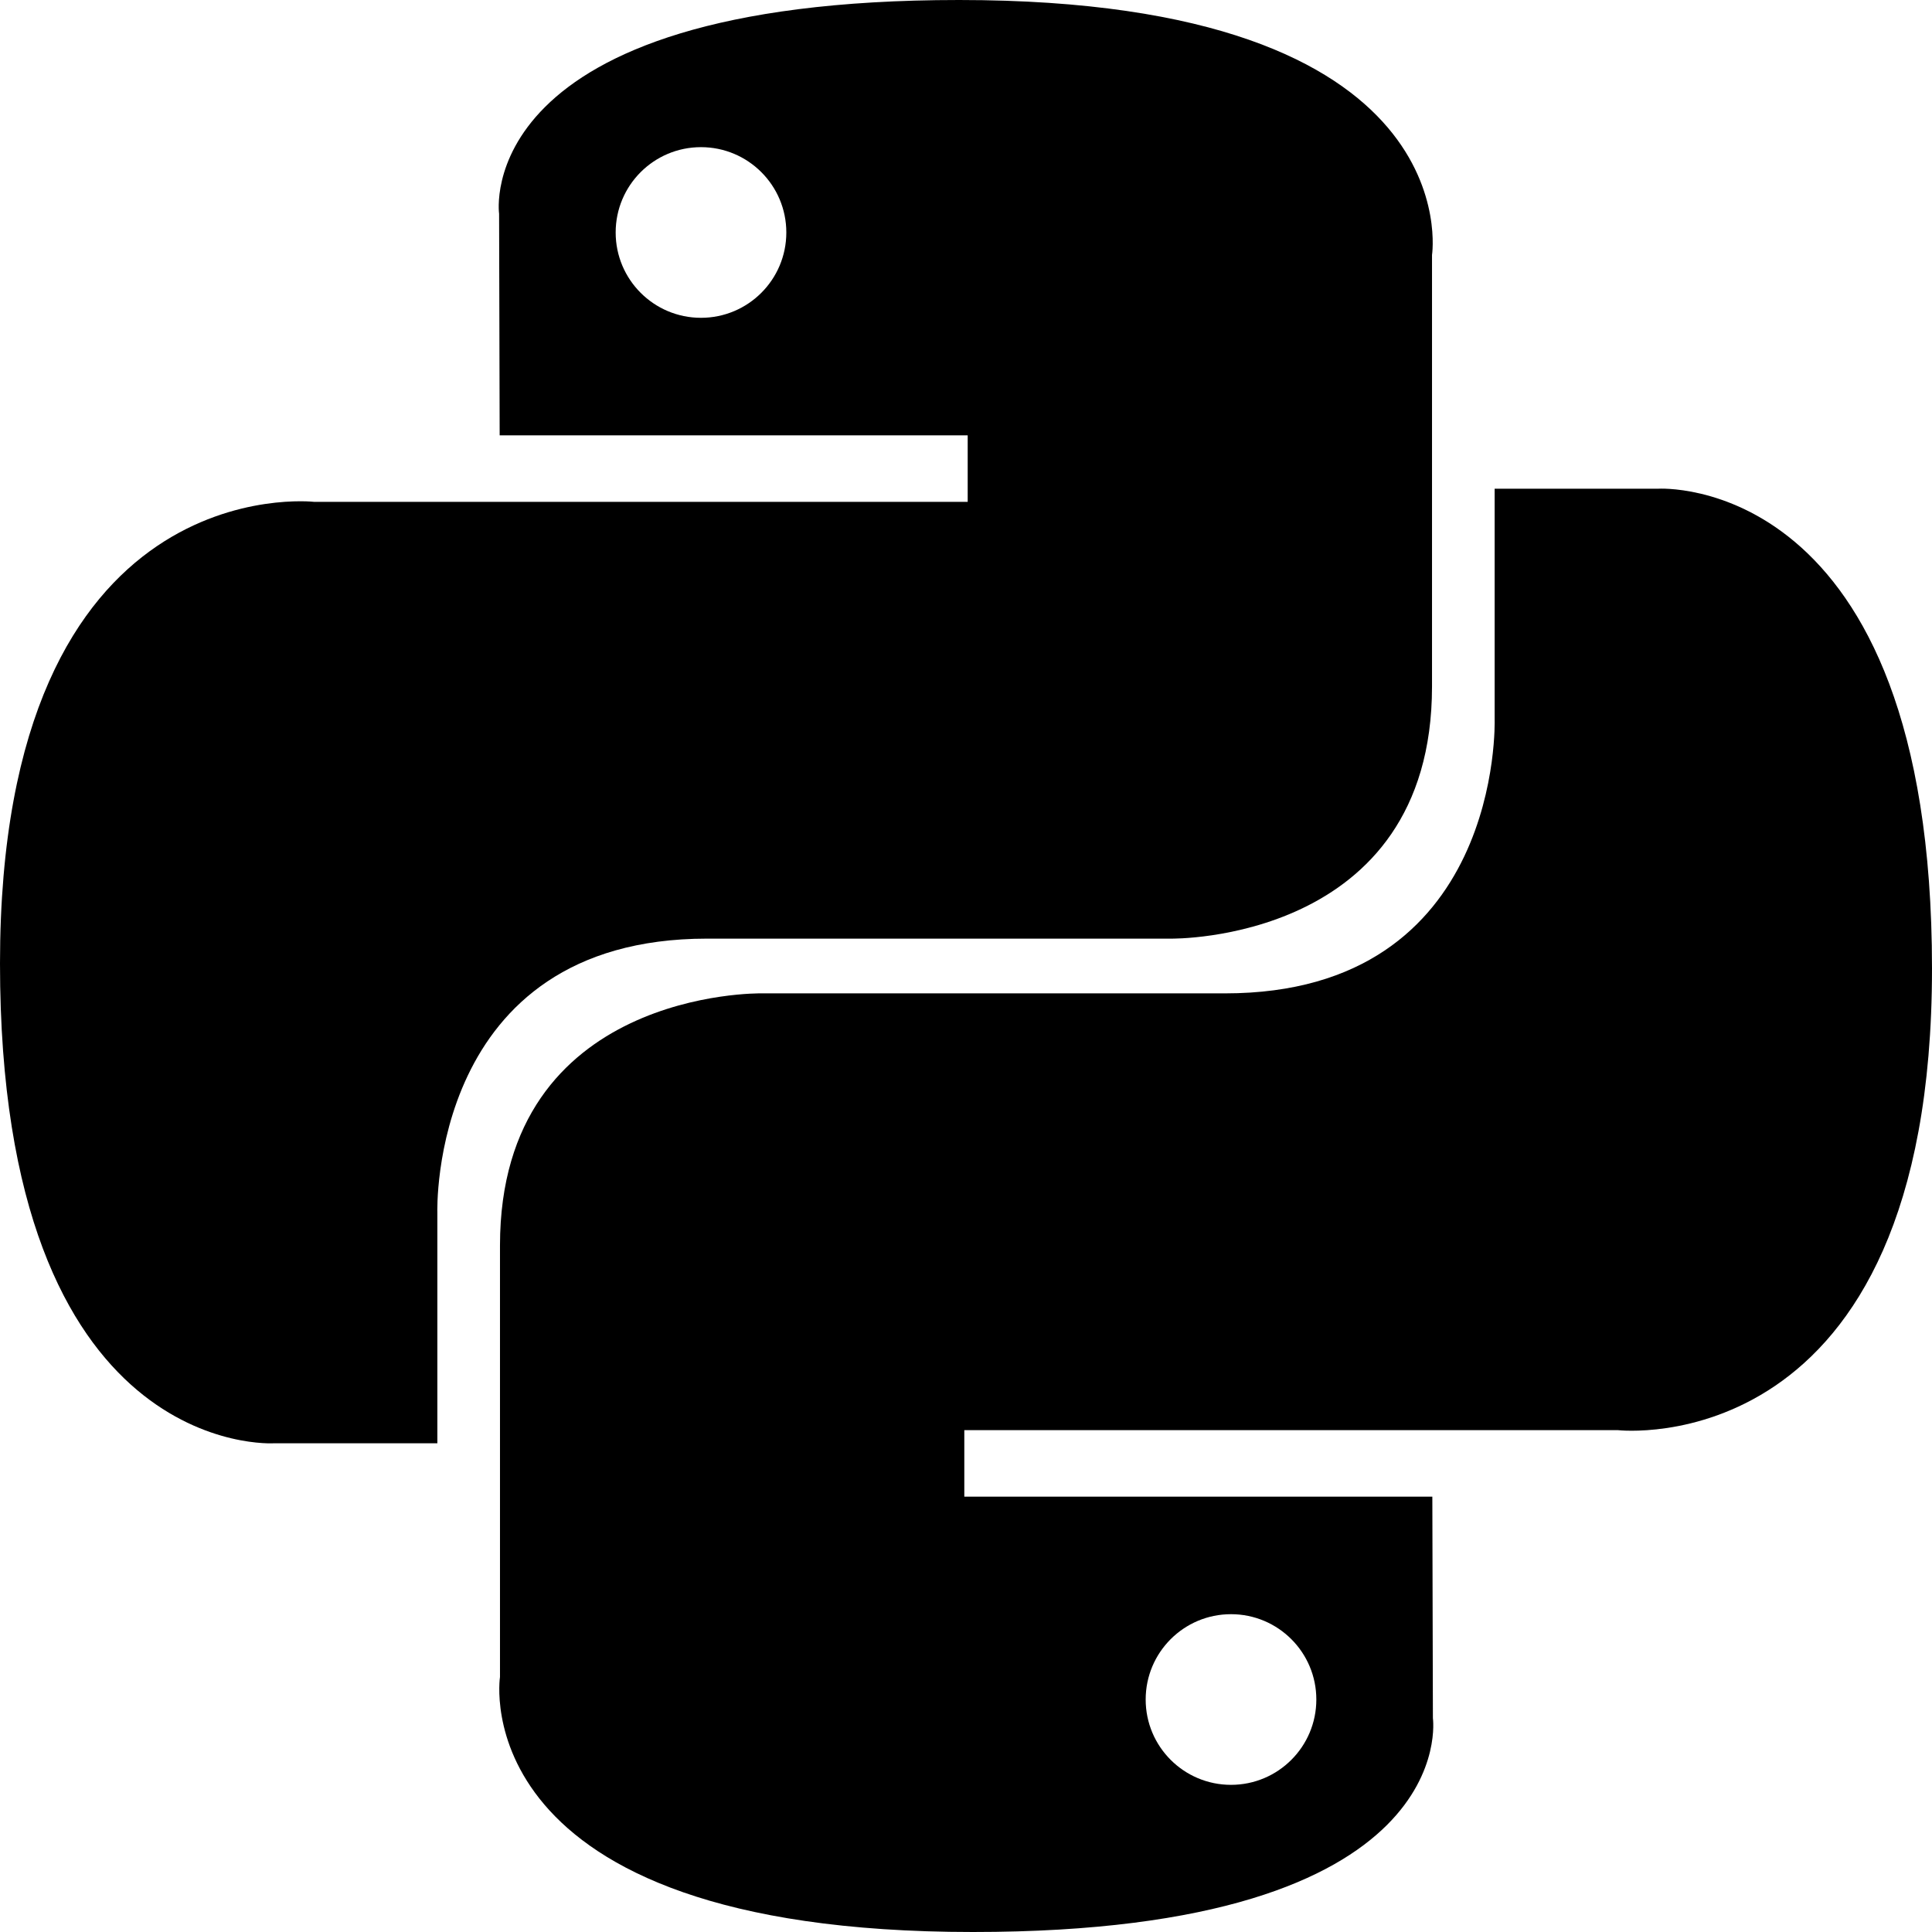
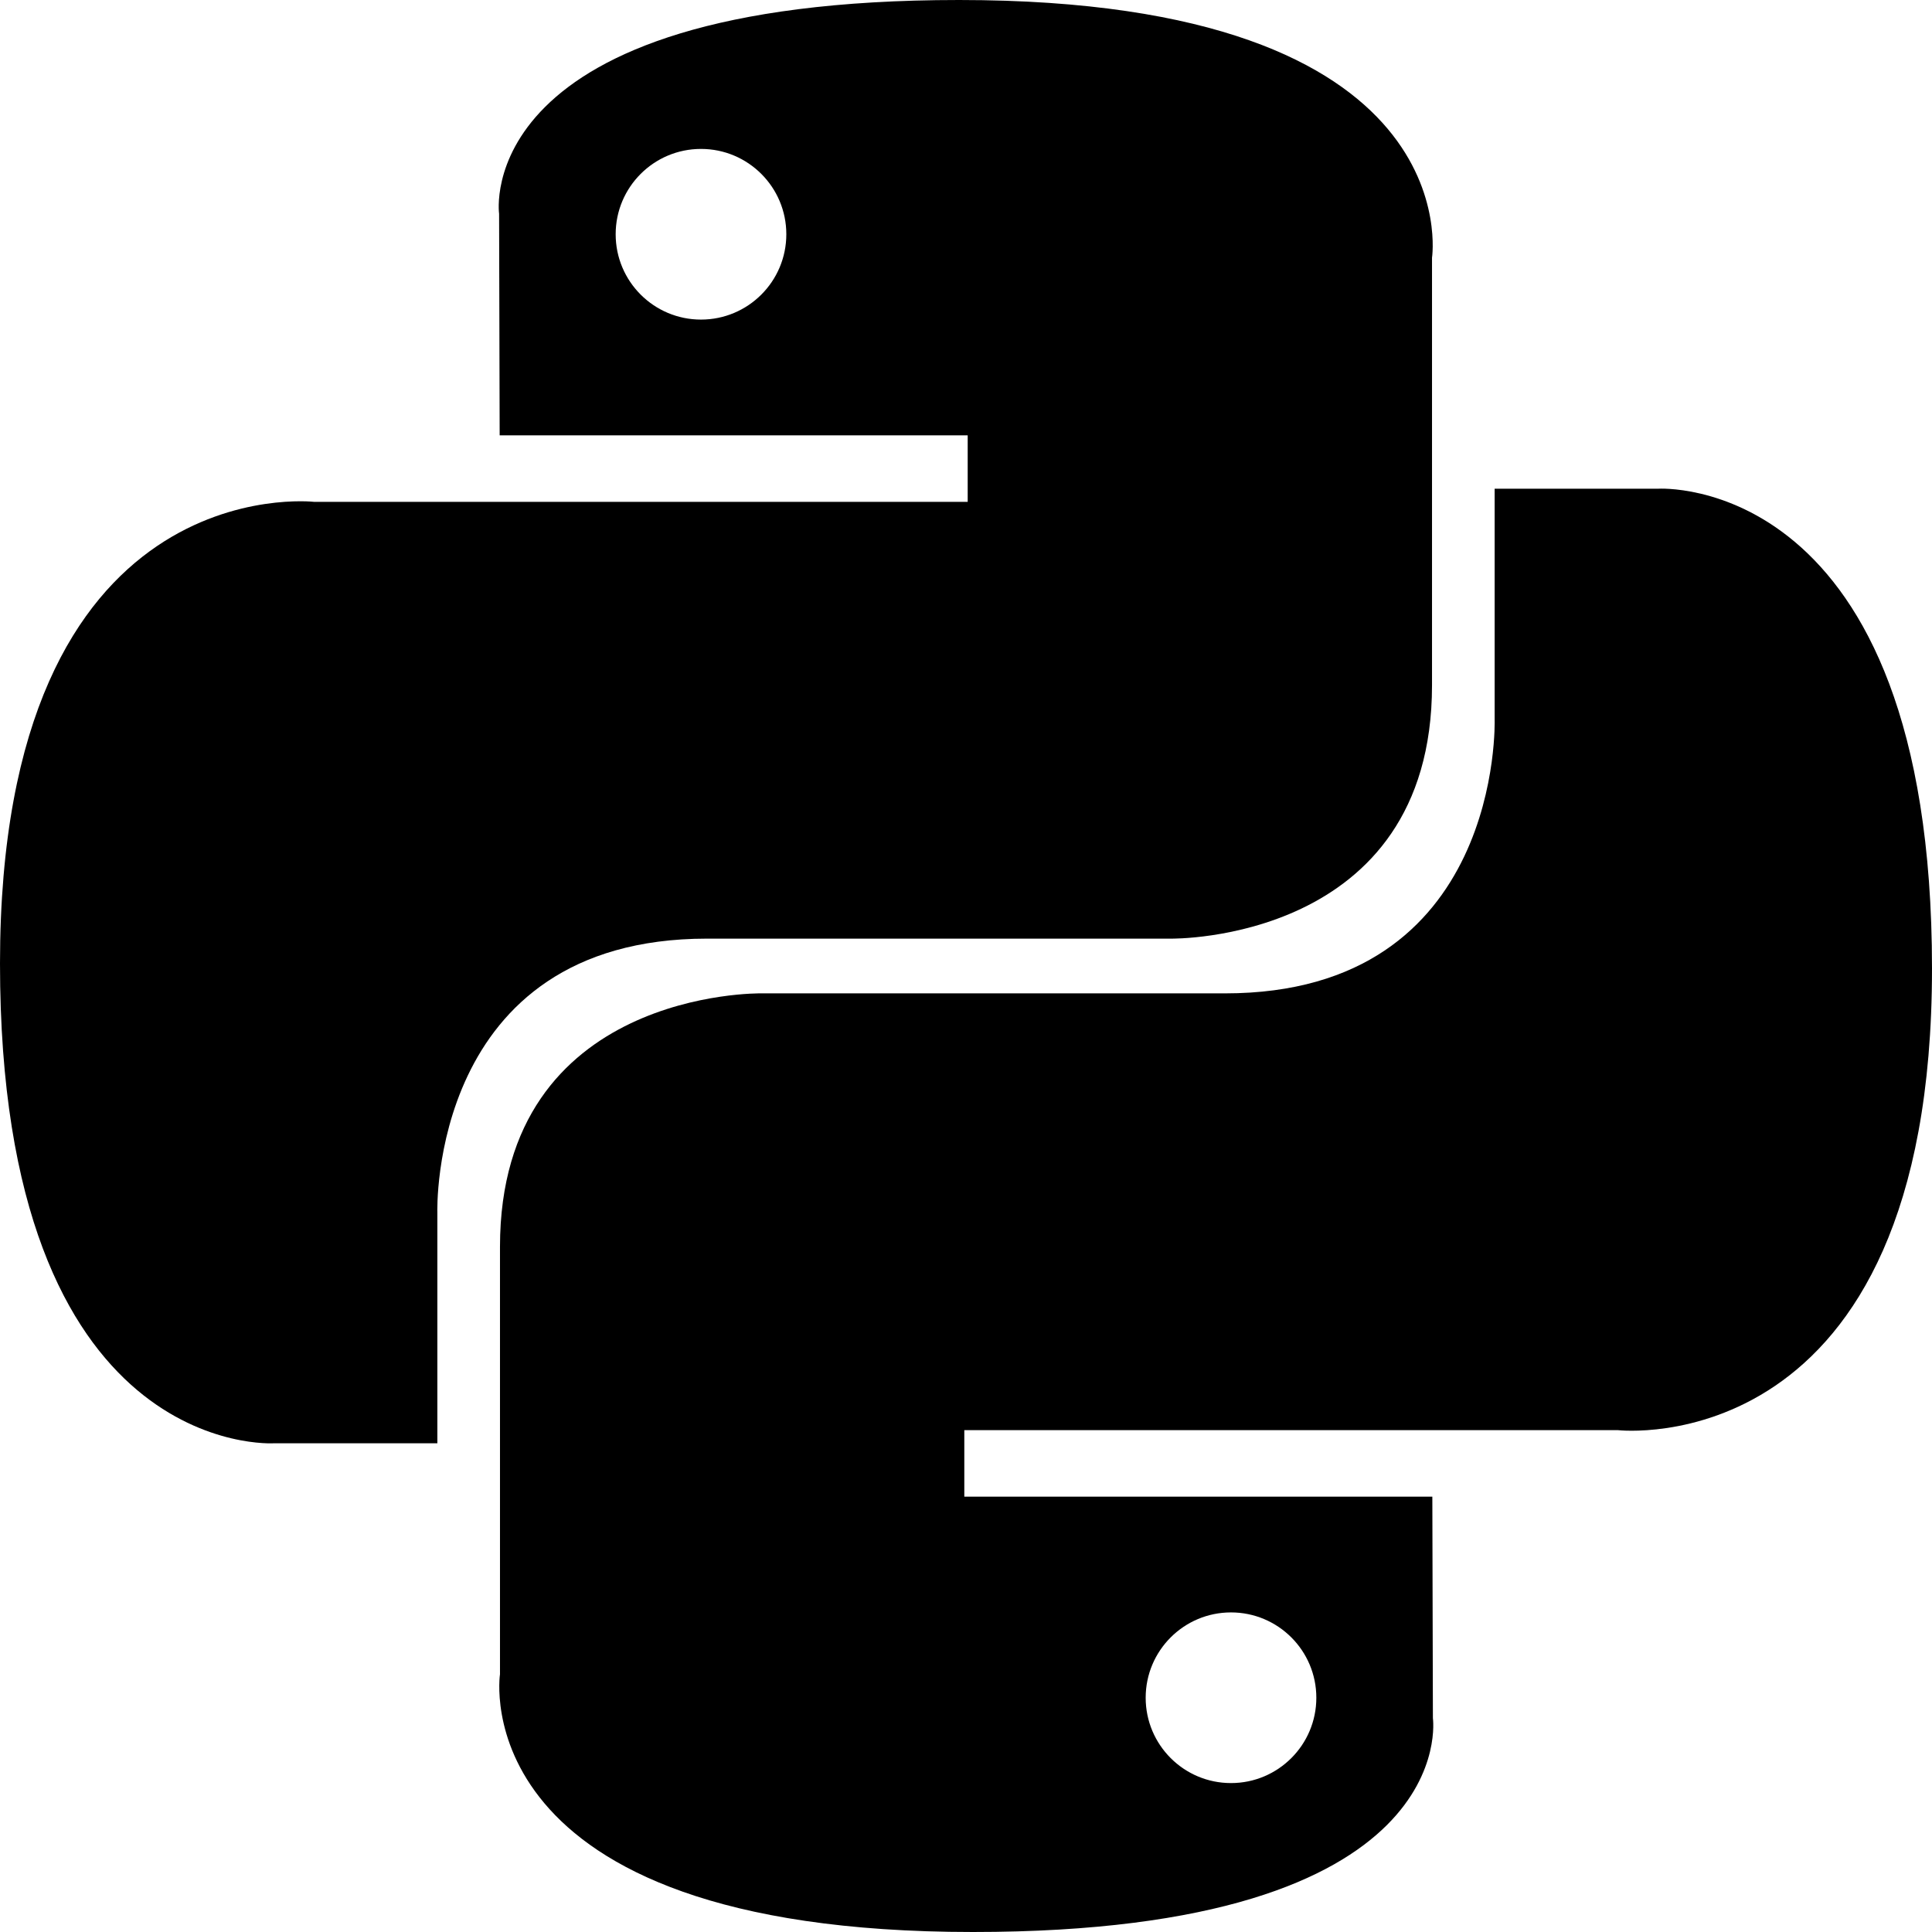
- <svg xmlns="http://www.w3.org/2000/svg" viewBox="0 0 24 24" fill="currentColor">
-   <path d="M11.914 0C5.82 0 6.2 2.656 6.2 2.656l.007 2.752h5.814v.826H3.9S0 5.789 0 11.969c0 6.18 3.403 5.96 3.403 5.96h2.03v-2.867s-.109-3.402 3.35-3.402h5.766s3.24.052 3.24-3.132V3.168S18.28 0 11.914 0zM8.708 1.828a1.06 1.06 0 0 1 1.06 1.06 1.06 1.06 0 0 1-1.06 1.06 1.06 1.06 0 0 1-1.06-1.06 1.06 1.06 0 0 1 1.06-1.06z" />
-   <path d="M12.086 24c6.094 0 5.714-2.656 5.714-2.656l-.007-2.752h-5.814v-.826h8.121s3.9.445 3.9-5.735c0-6.18-3.403-5.96-3.403-5.96h-2.03v2.867s.109 3.402-3.35 3.402H9.451s-3.24-.052-3.24 3.132v5.36S5.72 24 12.086 24zm3.206-1.828a1.06 1.06 0 0 1-1.06-1.06 1.06 1.06 0 0 1 1.06-1.06 1.06 1.06 0 0 1 1.06 1.06 1.06 1.06 0 0 1-1.06 1.06z" />
+ <svg xmlns="http://www.w3.org/2000/svg" viewBox="0 0 24 24" fill="black">
+   <path d="M11.914 0C5.82 0 6.2 2.656 6.2 2.656l.007 2.752h5.814v.826H3.9S0 5.789 0 11.969c0 6.18 3.403 5.96 3.403 5.96h2.03v-2.867s-.109-3.402 3.35-3.402h5.766s3.24.052 3.24-3.148V3.202S18.28 0 11.914 0zM8.708 1.85a1.06 1.06 0 110 2.12 1.06 1.06 0 010-2.12z" />
+   <path d="M12.086 24c6.094 0 5.714-2.656 5.714-2.656l-.007-2.752h-5.814v-.826H20.1S24 18.211 24 12.031c0-6.18-3.403-5.96-3.403-5.96h-2.03v2.867s.109 3.402-3.35 3.402H9.451s-3.24-.052-3.24 3.148v5.31S5.72 24 12.086 24zm3.206-1.85a1.06 1.06 0 110-2.12 1.06 1.06 0 010 2.12z" />
</svg>
